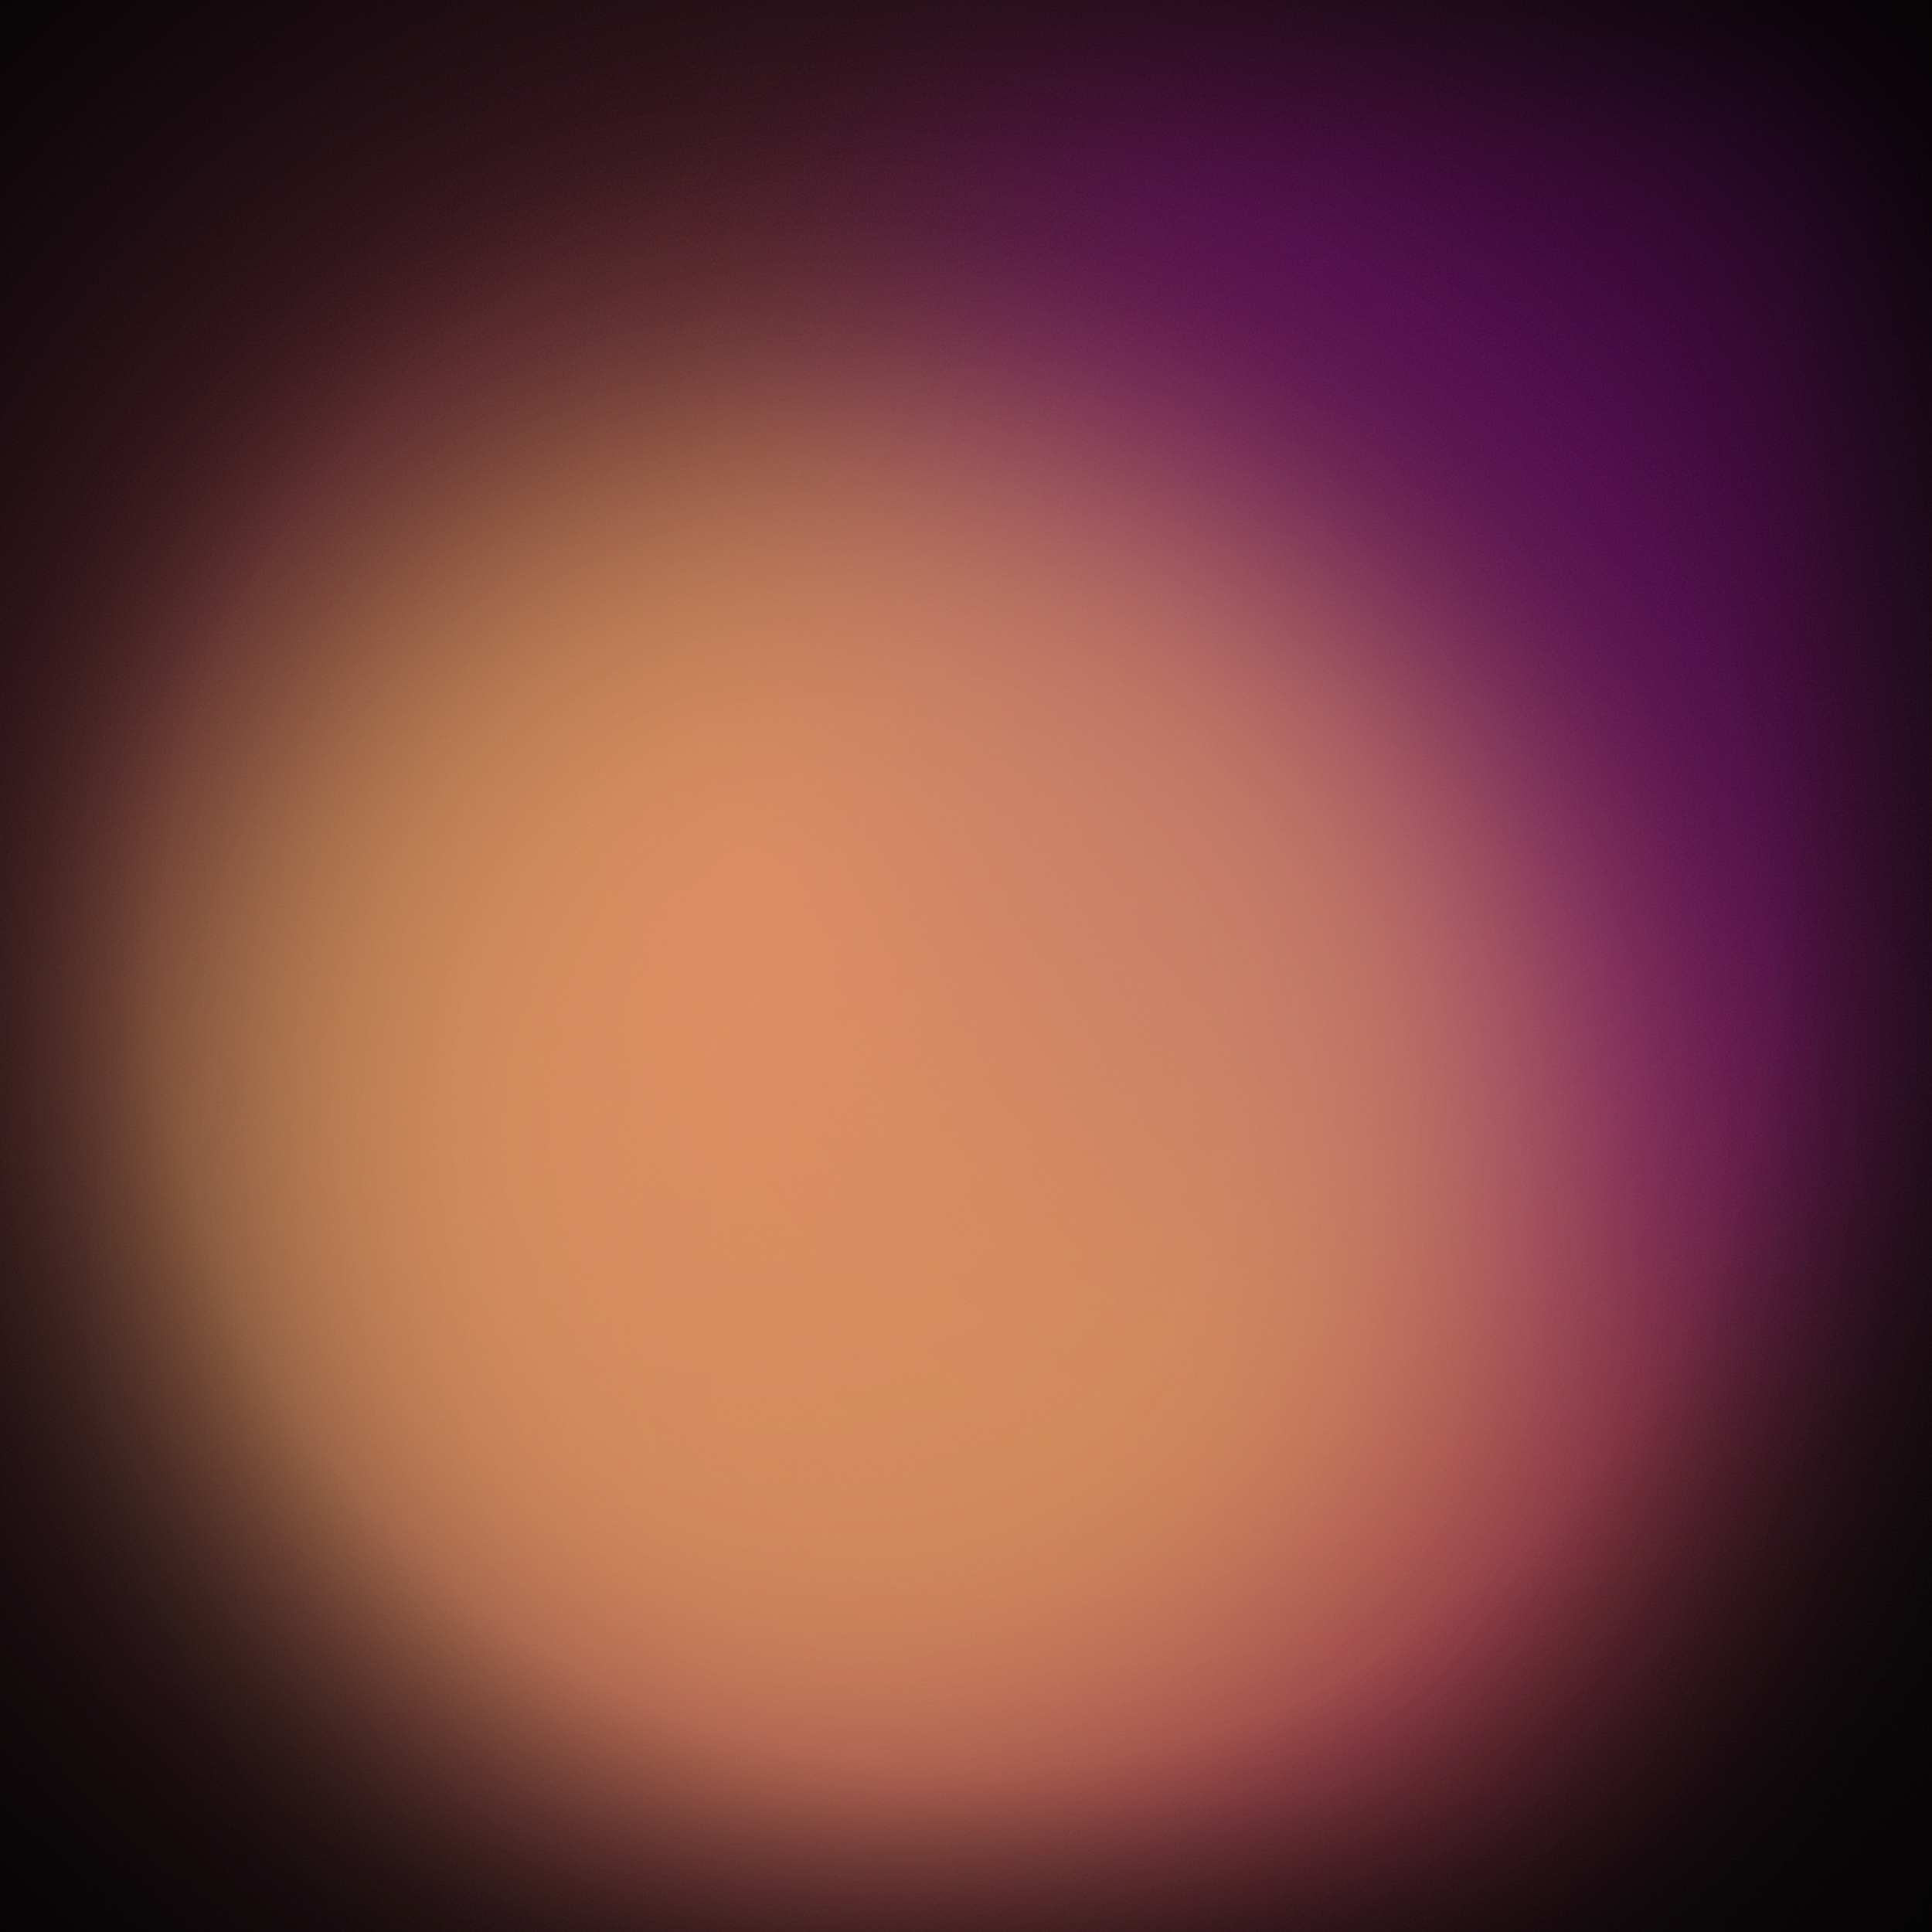
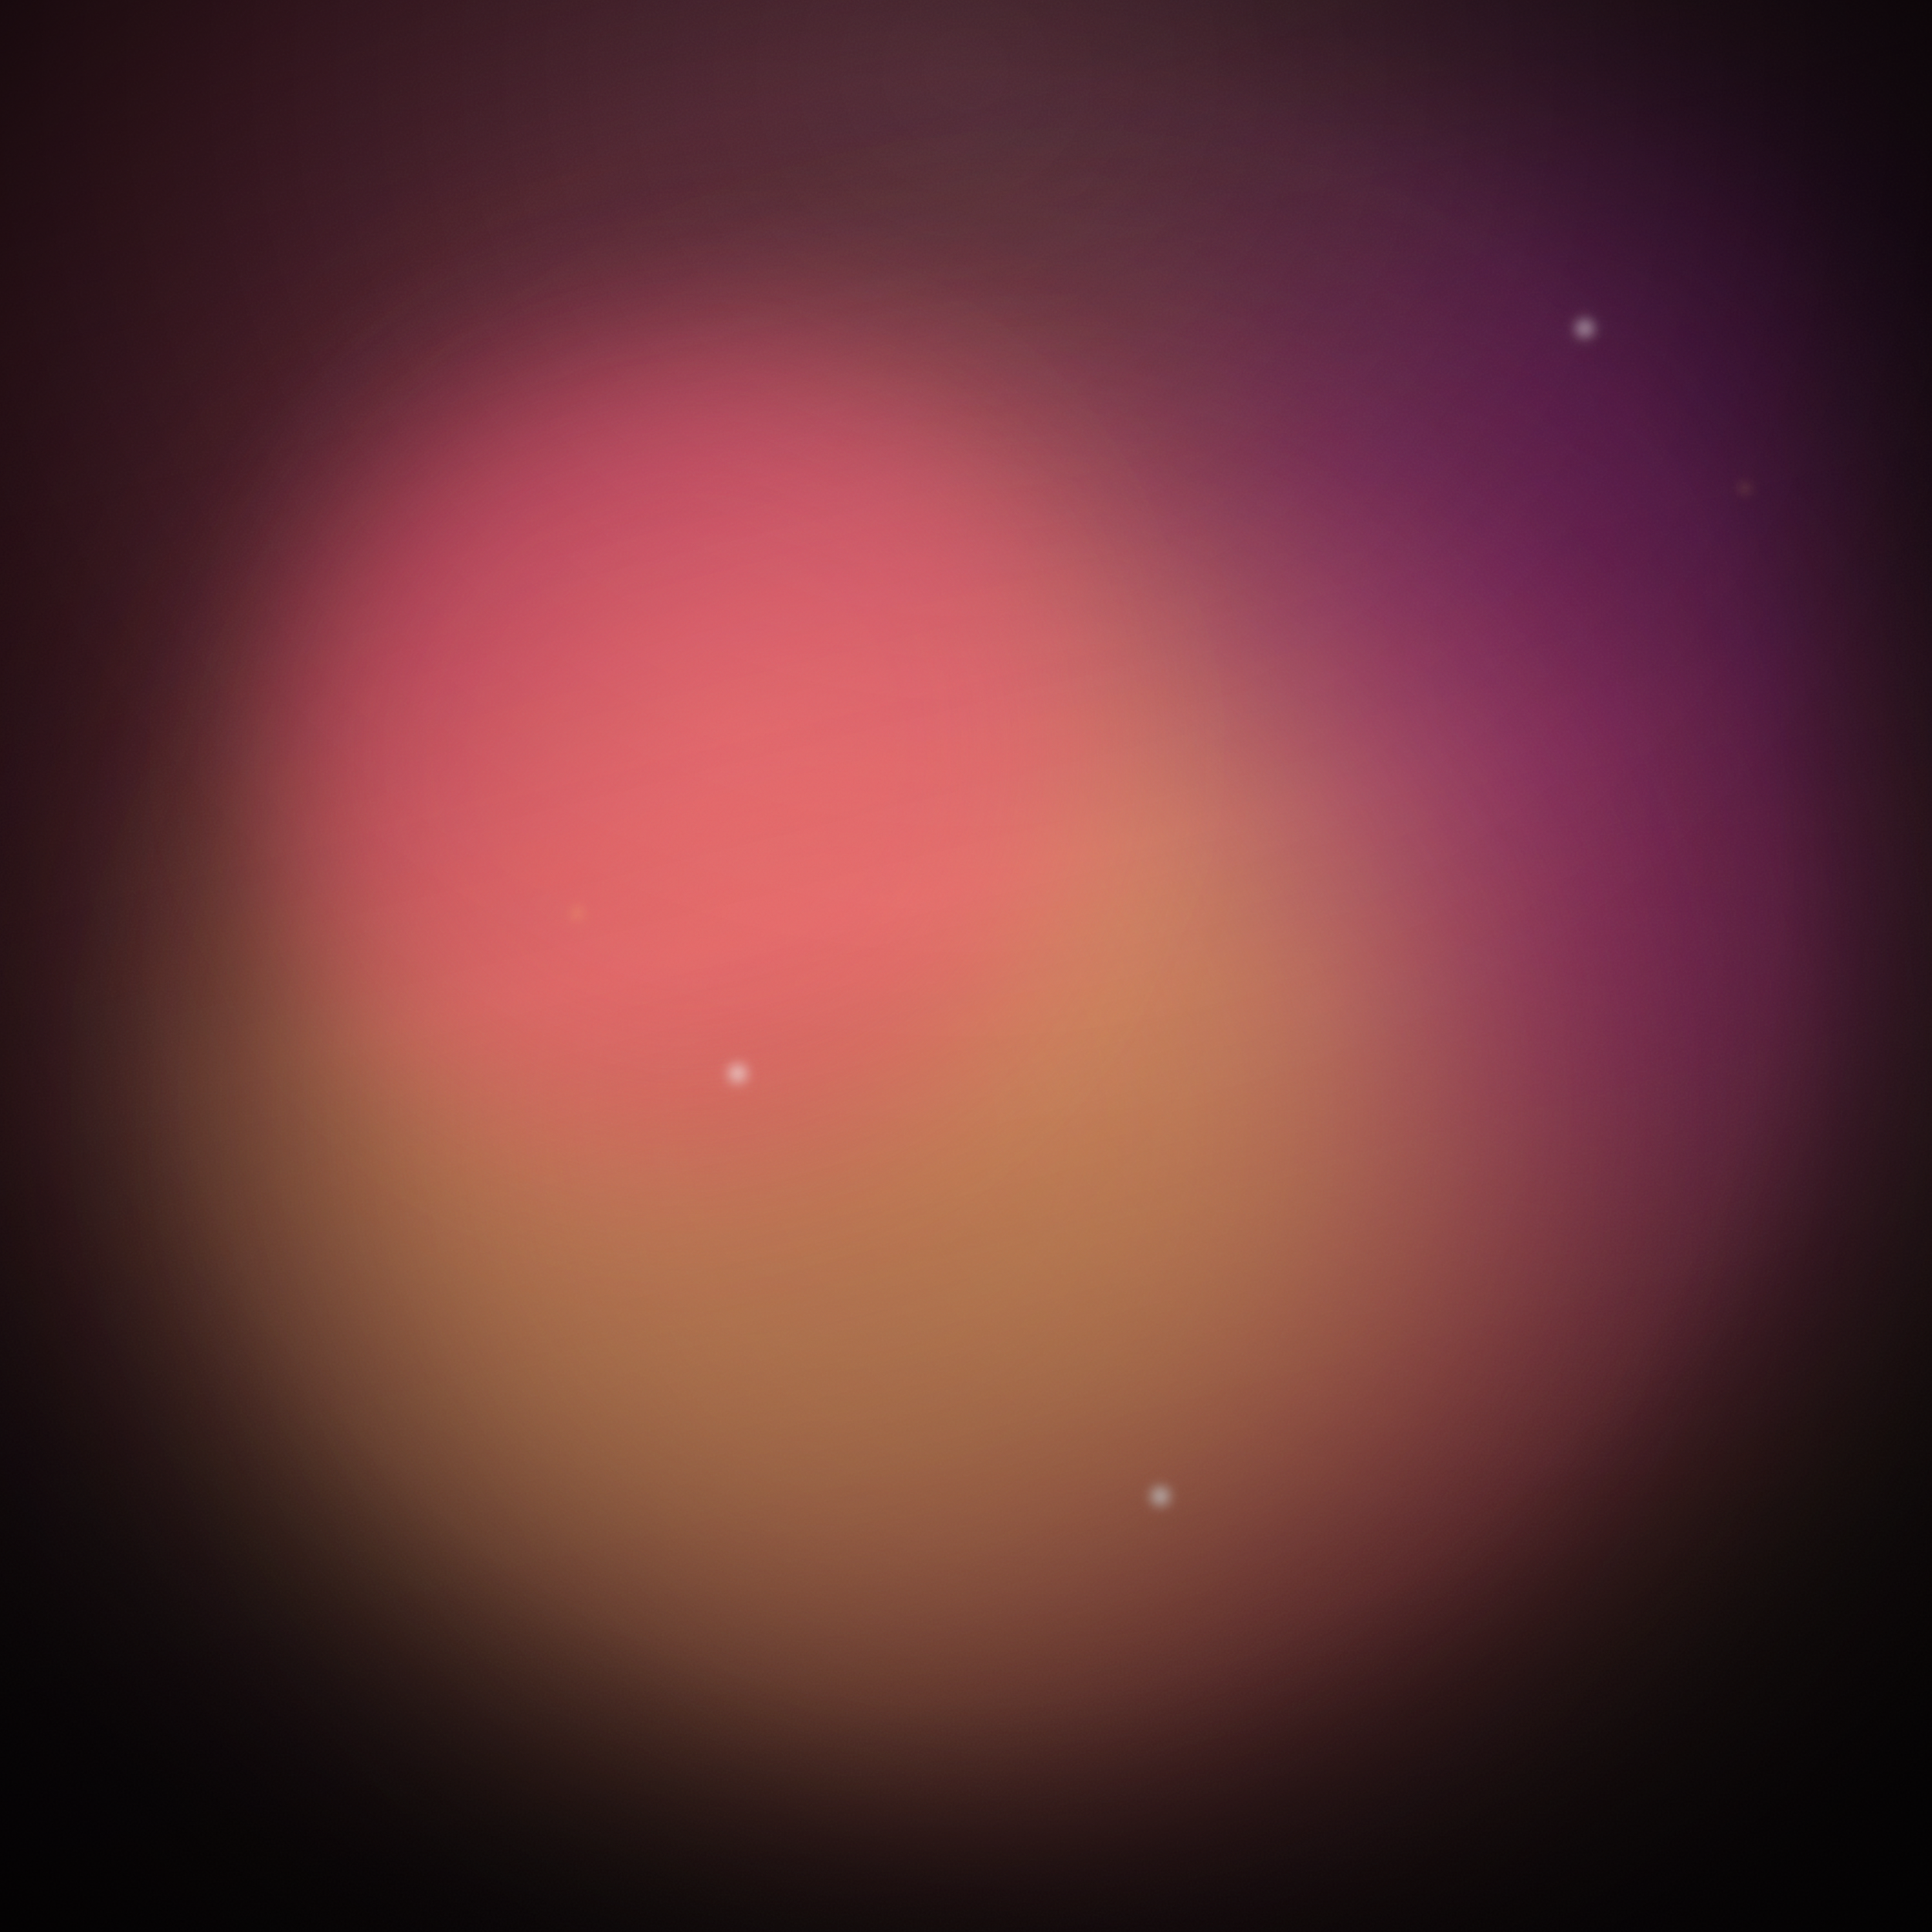
<svg xmlns="http://www.w3.org/2000/svg" width="1024" height="1024" viewBox="0 0 1024 1024">
  <defs>
-     <radialGradient id="mainGlow" cx="39.16%" cy="45.41%" r="70%">
-       <stop offset="0%" stop-color="#EF476F" stop-opacity="0.55" />
-       <stop offset="55%" stop-color="#EF476F" stop-opacity="0.18" />
+     <linearGradient id="topWash" x1="0" y1="0" x2="0.25" y2="1">
+       <stop offset="0%" stop-color="#EF476F" stop-opacity="0.16" />
+       <stop offset="55%" stop-color="#0d0609" stop-opacity="0" />
+       <stop offset="100%" stop-color="#000000" stop-opacity="0.35" />
+     </linearGradient>
+     <radialGradient id="mainGlow" cx="37.79%" cy="37.40%" r="62%">
+       <stop offset="0%" stop-color="#EF476F" stop-opacity="0.6" />
+       <stop offset="45%" stop-color="#EF476F" stop-opacity="0.18" />
      <stop offset="100%" stop-color="#EF476F" stop-opacity="0" />
    </radialGradient>
-     <radialGradient id="vignette" cx="50%" cy="50%" r="75%">
-       <stop offset="55%" stop-color="#000000" stop-opacity="0" />
-       <stop offset="100%" stop-color="#000000" stop-opacity="0.85" />
+     <radialGradient id="emoGlow" cx="68.46%" cy="51.86%" r="50%">
+       <stop offset="0%" stop-color="#FFD166" stop-opacity="0.42" />
+       <stop offset="55%" stop-color="#FFD166" stop-opacity="0.1" />
+       <stop offset="100%" stop-color="#FFD166" stop-opacity="0" />
    </radialGradient>
-     <filter id="orbBlur" x="-50%" y="-50%" width="200%" height="200%">
-       <feGaussianBlur stdDeviation="80" />
+     <radialGradient id="topLight" cx="50%" cy="4%" r="55%">
+       <stop offset="0%" stop-color="#FFFFFF" stop-opacity="0.1" />
+       <stop offset="100%" stop-color="#FFFFFF" stop-opacity="0" />
+     </radialGradient>
+     <radialGradient id="vignette" cx="50%" cy="46%" r="72%">
+       <stop offset="58%" stop-color="#000000" stop-opacity="0" />
+       <stop offset="100%" stop-color="#000000" stop-opacity="0.72" />
+     </radialGradient>
+     <filter id="orbBlur" x="-60%" y="-60%" width="220%" height="220%">
+       <feGaussianBlur stdDeviation="90" />
+     </filter>
+     <filter id="softBlur" x="-60%" y="-60%" width="220%" height="220%">
+       <feGaussianBlur stdDeviation="42" />
+     </filter>
+     <filter id="starBlur" x="-400%" y="-400%" width="900%" height="900%">
+       <feGaussianBlur stdDeviation="3" />
    </filter>
    <filter id="grain" x="0" y="0" width="100%" height="100%">
-       <feTurbulence type="fractalNoise" baseFrequency="0.9" numOctaves="2" stitchTiles="stitch" />
+       <feTurbulence type="fractalNoise" baseFrequency="0.85" numOctaves="2" stitchTiles="stitch" />
    </filter>
  </defs>
-   <rect width="1024" height="1024" fill="#0d0608" />
+   <rect width="1024" height="1024" fill="#0d0609" />
  <rect width="1024" height="1024" fill="url(#mainGlow)" />
-   <circle cx="551" cy="691" r="367" fill="#EF476F" filter="url(#orbBlur)" opacity="0.55" />
-   <circle cx="831" cy="307" r="381" fill="#6A0572" filter="url(#orbBlur)" opacity="0.55" />
-   <circle cx="447" cy="587" r="375" fill="#FFD166" filter="url(#orbBlur)" opacity="0.55" />
-   <rect width="1024" height="1024" filter="url(#grain)" opacity="0.08" />
+   <rect width="1024" height="1024" fill="url(#emoGlow)" />
+   <circle cx="558" cy="582" r="367" fill="#EF476F" filter="url(#orbBlur)" opacity="0.5" />
+   <circle cx="889" cy="351" r="301" fill="#6A0572" filter="url(#orbBlur)" opacity="0.42" />
+   <circle cx="441" cy="594" r="315" fill="#FFD166" filter="url(#orbBlur)" opacity="0.5" />
+   <circle cx="364" cy="398" r="213" fill="#EF476F" filter="url(#softBlur)" opacity="0.5" />
+   <circle cx="391" cy="569" r="5" fill="#FFFFFF" filter="url(#starBlur)" opacity="0.62" />
+   <circle cx="925" cy="259" r="2" fill="#FFD166" filter="url(#starBlur)" opacity="0.48" />
+   <circle cx="615" cy="793" r="5" fill="#FFFFFF" filter="url(#starBlur)" opacity="0.79" />
+   <circle cx="306" cy="484" r="2" fill="#FFD166" filter="url(#starBlur)" opacity="0.65" />
+   <circle cx="840" cy="174" r="5" fill="#FFFFFF" filter="url(#starBlur)" opacity="0.51" />
+   <rect width="1024" height="1024" fill="url(#topWash)" />
+   <rect width="1024" height="1024" fill="url(#topLight)" />
+   <rect width="1024" height="1024" filter="url(#grain)" opacity="0.05" />
  <rect width="1024" height="1024" fill="url(#vignette)" />
</svg>
